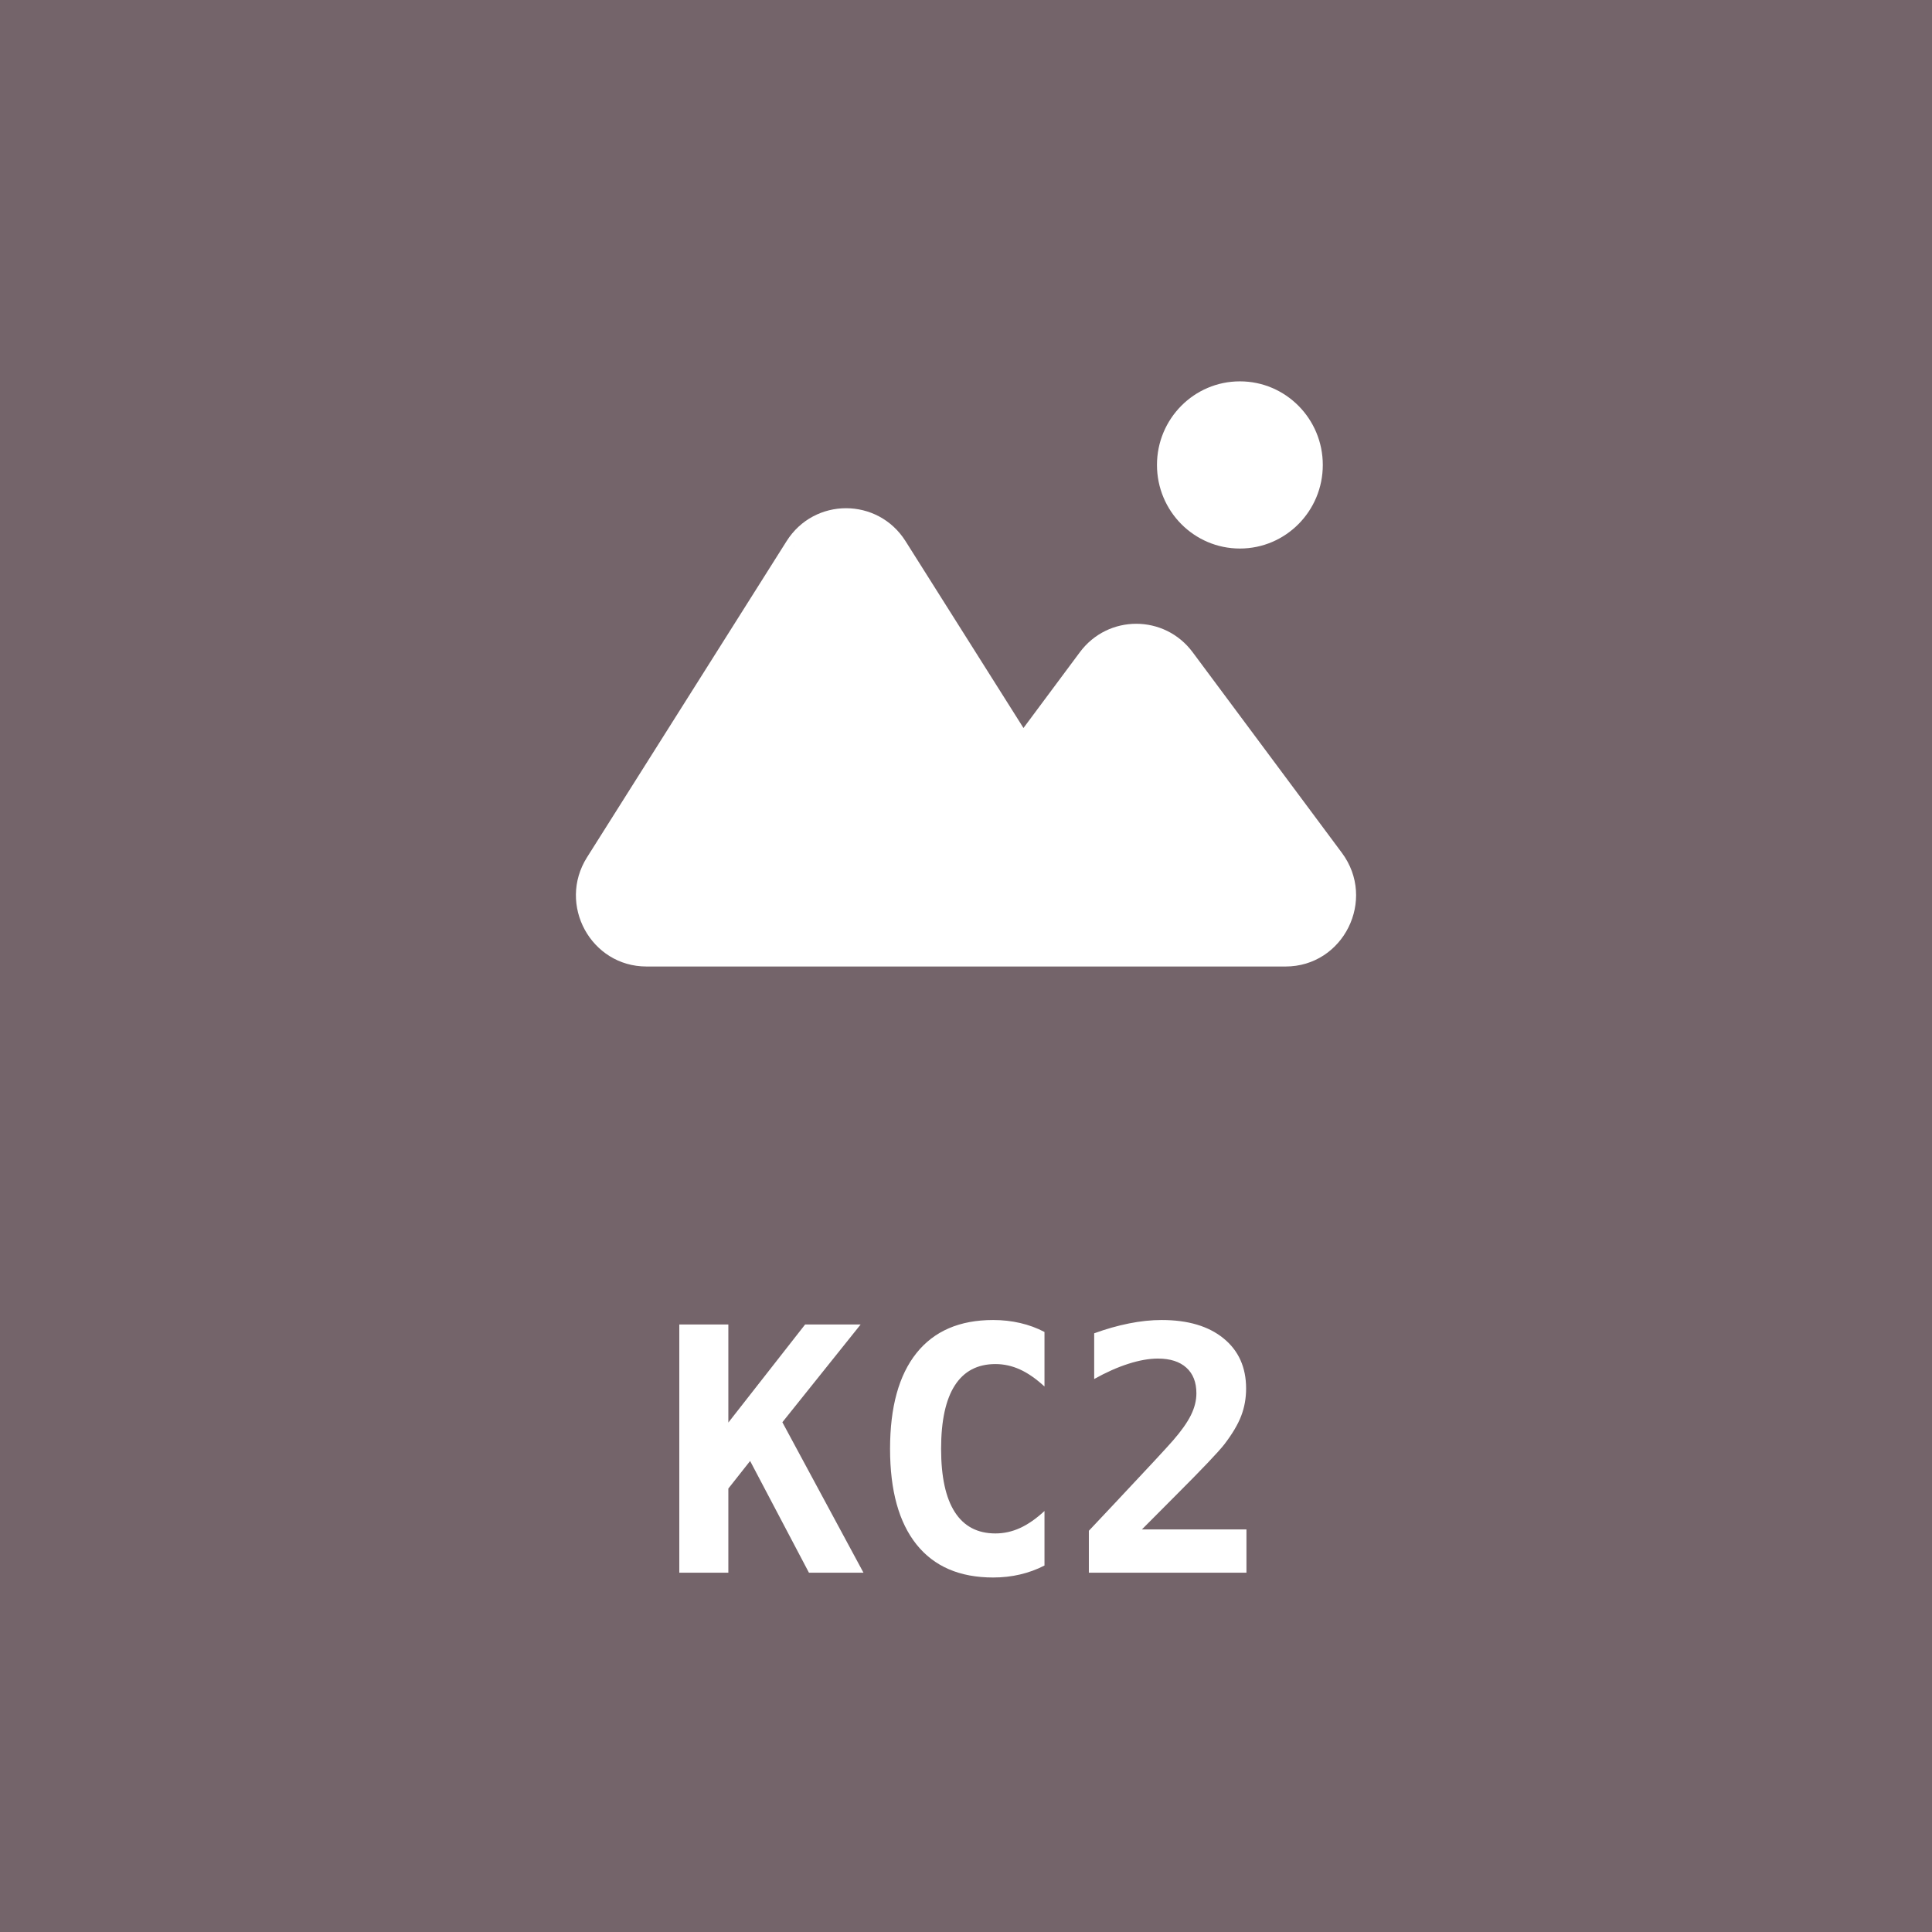
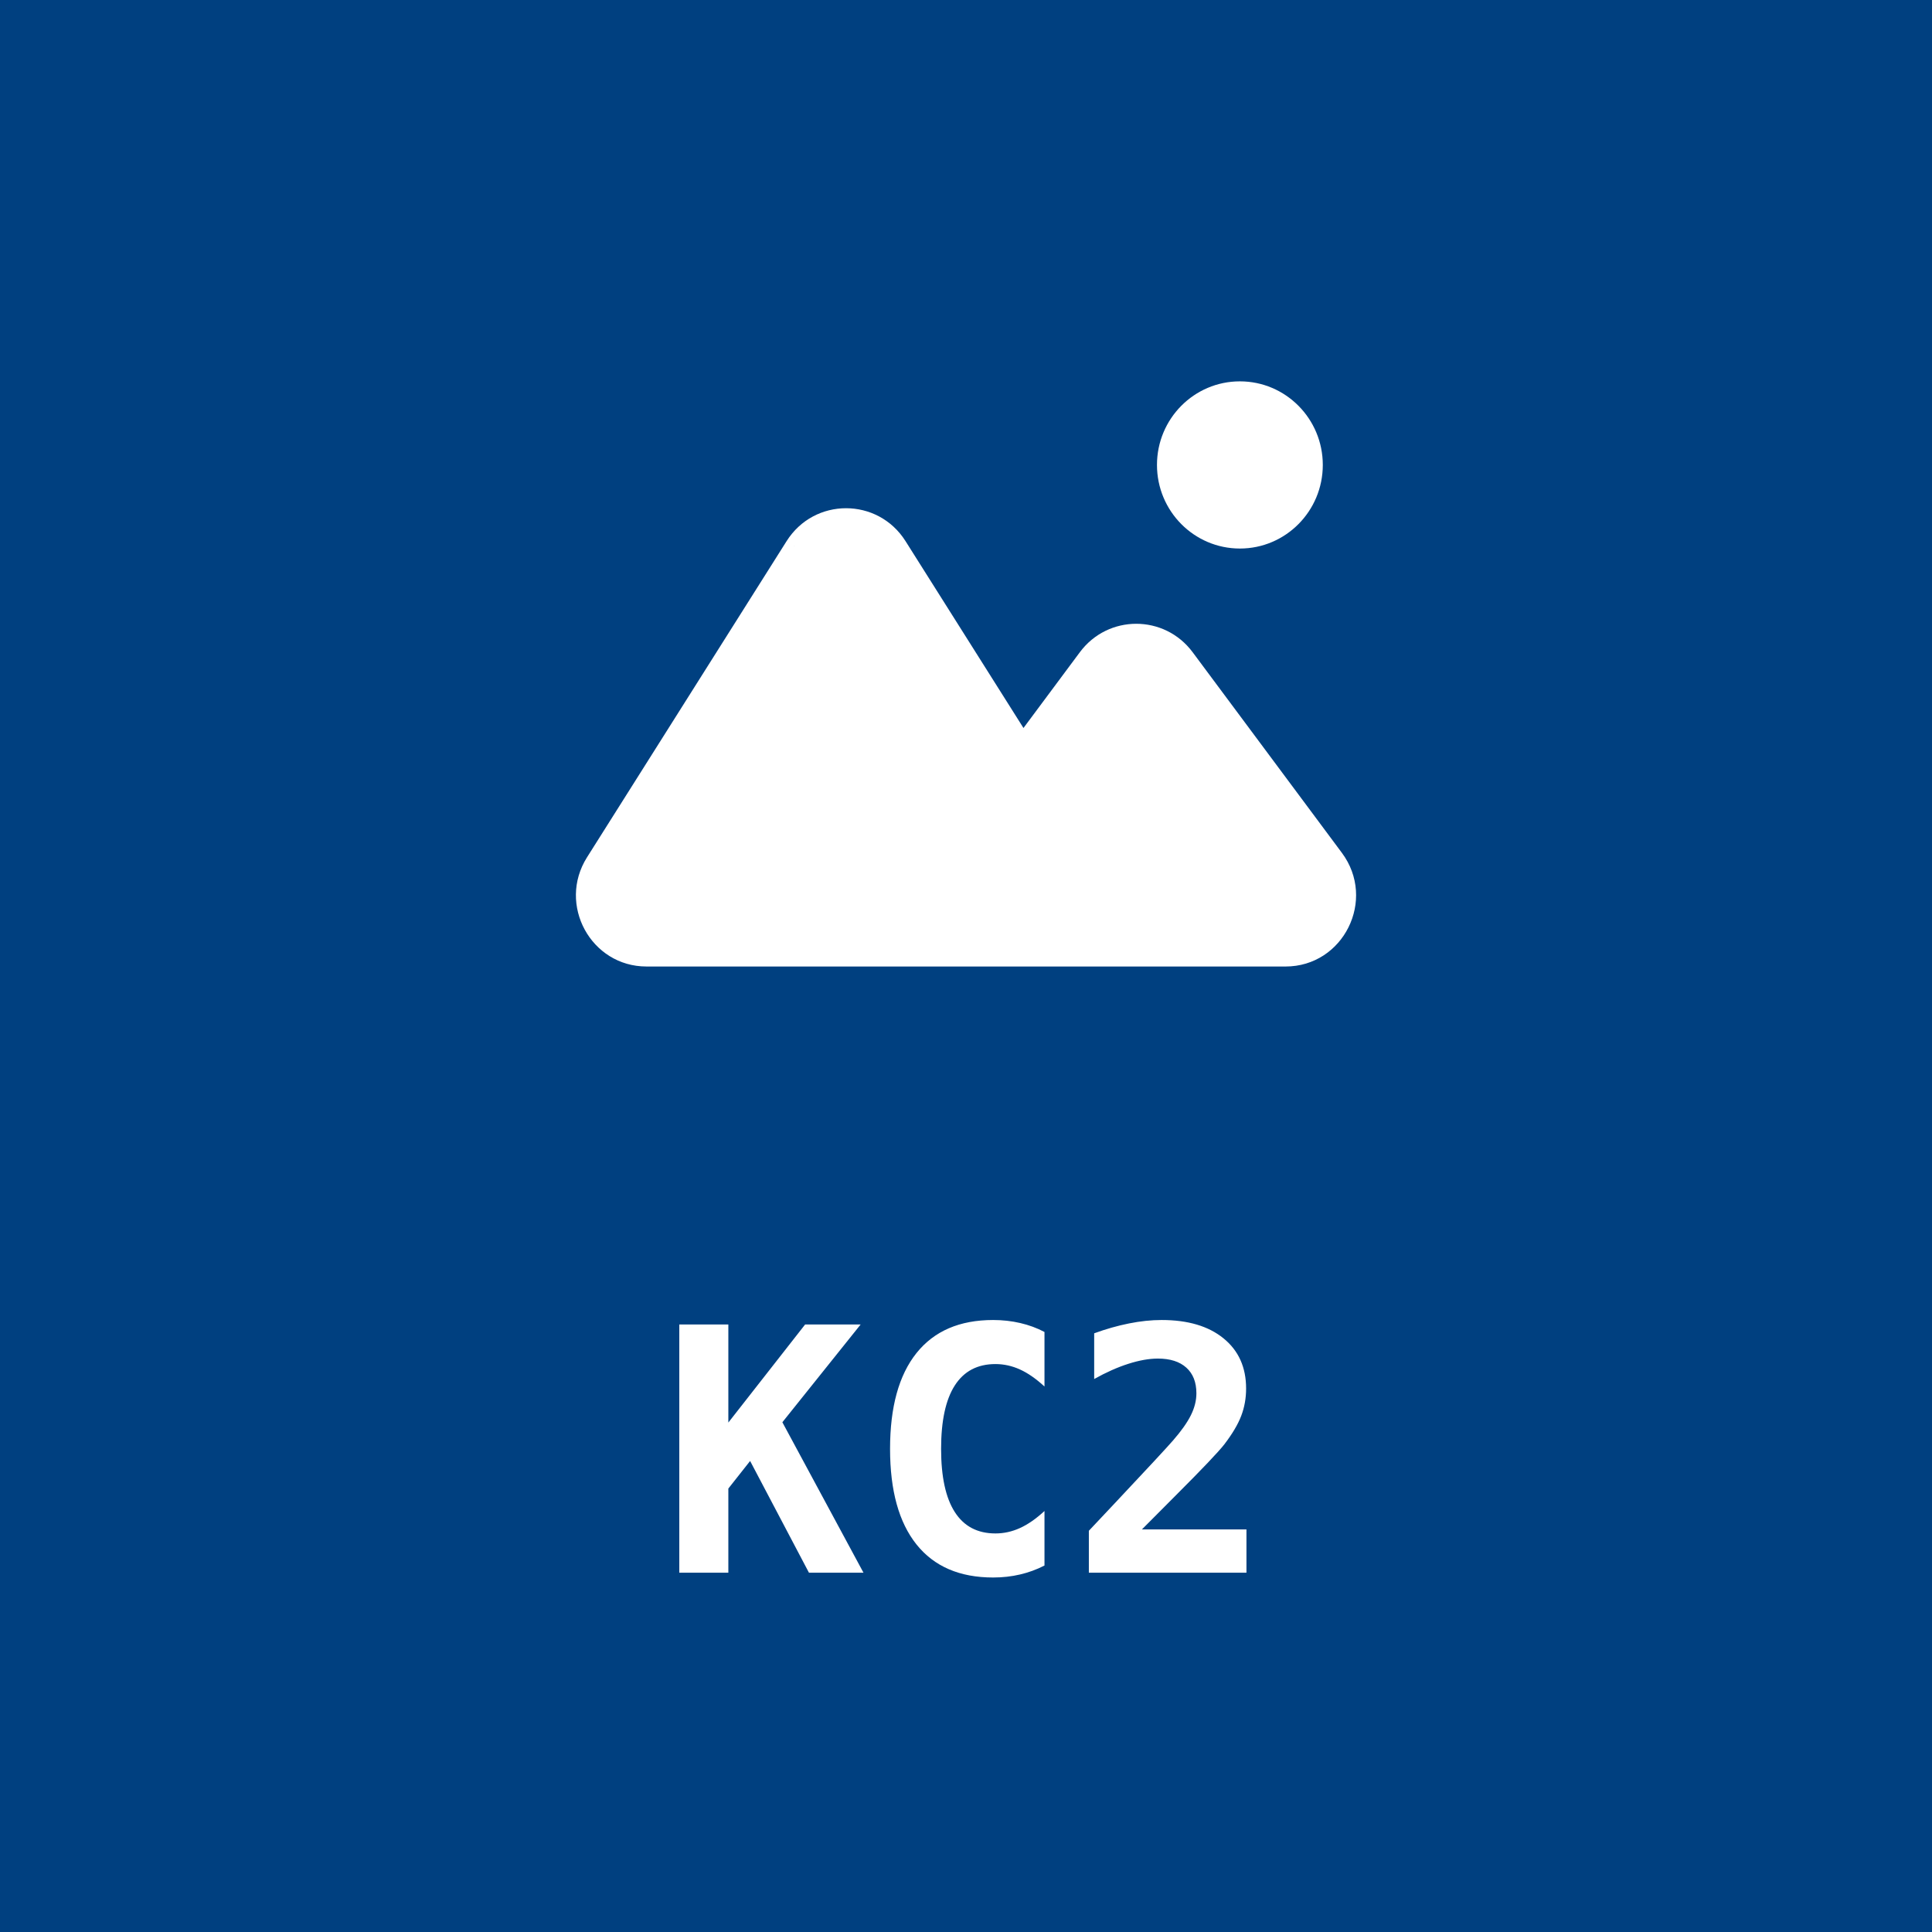
<svg xmlns="http://www.w3.org/2000/svg" width="4e3" height="4e3" version="1.1" viewBox="0 0 1058.3 1058.3">
  <g transform="matrix(1.1128 0 0 1.1128 -59.706 -59.706)">
-     <rect x="53.654" y="53.654" width="951.03" height="951.03" rx="0" ry="0" fill="#74646a" stroke="#74646a" stroke-linecap="round" stroke-linejoin="round" stroke-miterlimit="0" stroke-width="107.31" style="paint-order:stroke fill markers" />
+     <rect x="53.654" y="53.654" width="951.03" height="951.03" rx="0" ry="0" fill="#004080" stroke="#004080" stroke-linecap="round" stroke-linejoin="round" stroke-miterlimit="0" stroke-width="107.31" style="paint-order:stroke fill markers" />
    <text x="378.461" y="827.802" fill="#000000" font-family="sans-serif" font-size="167.57px" stroke-width=".265" style="line-height:1.25" xml:space="preserve">
      <tspan x="378.461" y="827.802" fill="#ffffff" font-family="'DejaVu Sans Mono'" font-size="167.57px" font-weight="bold" stroke-width=".265">KC2</tspan>
    </text>
    <g transform="matrix(.96012 0 0 .96012 185.08 -320.77)" fill="#fff" stroke-width="21.341">
      <ellipse cx="498.8" cy="628.35" rx="42.509" ry="42.857" />
      <path d="m369.15 874.78h-174.59c-20.131 0-32.326-22.402-21.521-39.521l102.32-162.1c10.025-15.879 33.016-15.879 43.034 0l68.732 108.88 38.134-51.259c10.202-13.715 30.606-13.715 40.809 0l76.516 102.86c12.604 16.952 0.803 41.143-20.404 41.143h-122.98z" clip-rule="evenodd" fill-rule="evenodd" />
      <path d="m173.04 835.26 8.965 5.75zm102.32-162.1 8.965 5.75zm43.034 0 8.973-5.75zm68.732 108.88-8.965 5.75c1.848 2.964 5.061 4.819 8.555 4.957 3.454 0.162 6.828-1.466 8.909-4.276zm38.134-51.259-8.507-6.431zm40.809 0 8.499-6.431zm76.516 102.86 8.499-6.431zm-348.02 51.857h174.59v-21.428h-174.59zm-30.486-55.987c-15.303 24.251 2.008 55.987 30.486 55.987v-21.428c-11.745 0-18.854-13.068-12.556-23.053zm102.32-162.1-102.32 162.1 17.93 11.505 102.32-162.1zm60.972 0c-14.203-22.495-46.769-22.495-60.972 0l17.93 11.504c5.864-9.262 19.264-9.262 25.104 0zm68.724 108.88-68.724-108.88-17.938 11.504 68.732 108.88zm20.661-51.935-38.134 51.259 17.006 12.857 38.134-51.259zm57.815 0c-14.452-19.429-43.363-19.429-57.815 0l17.006 12.857c5.945-8.002 17.85-8.002 23.802 0zm76.516 102.86-76.516-102.86-17.006 12.857 76.516 102.86zm-28.903 58.286c29.771 0 46.769-34.271 28.903-58.286l-17.006 12.857c7.391 9.89 0 24-11.897 24zm-122.98 0h122.98v-21.428h-122.98zm-30.052 0h30.052v-21.428h-30.052z" />
    </g>
  </g>
</svg>
